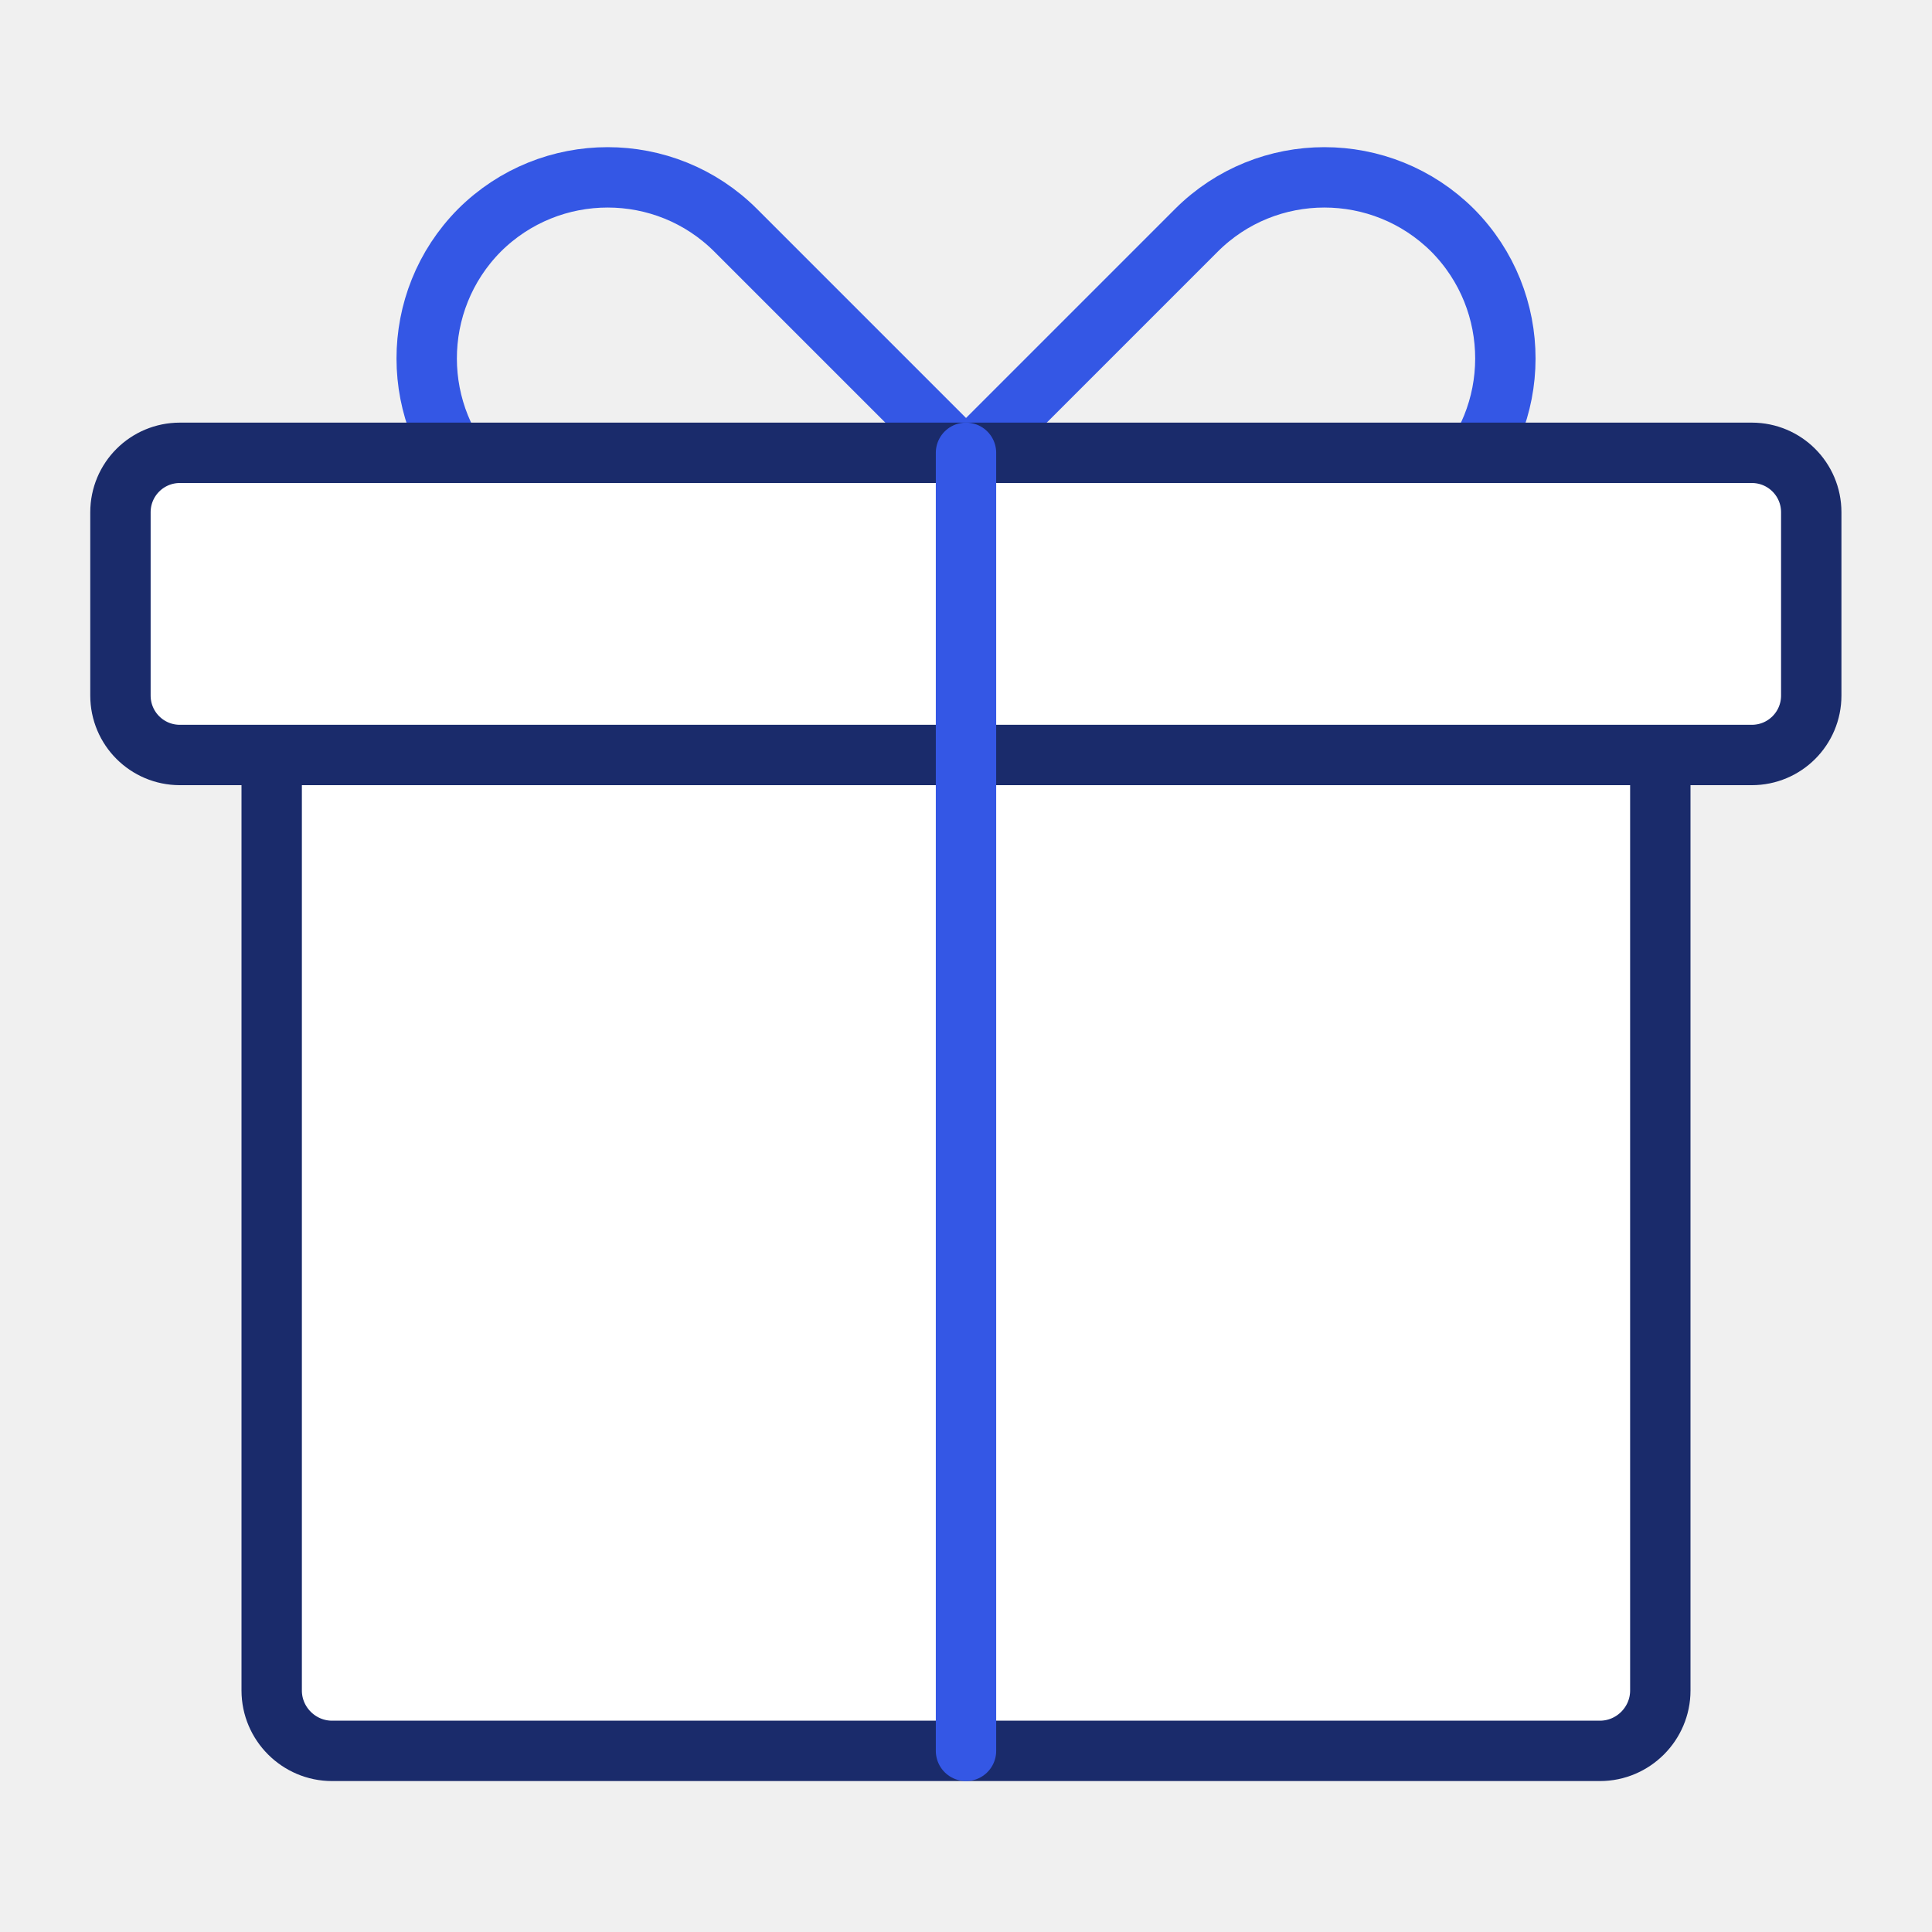
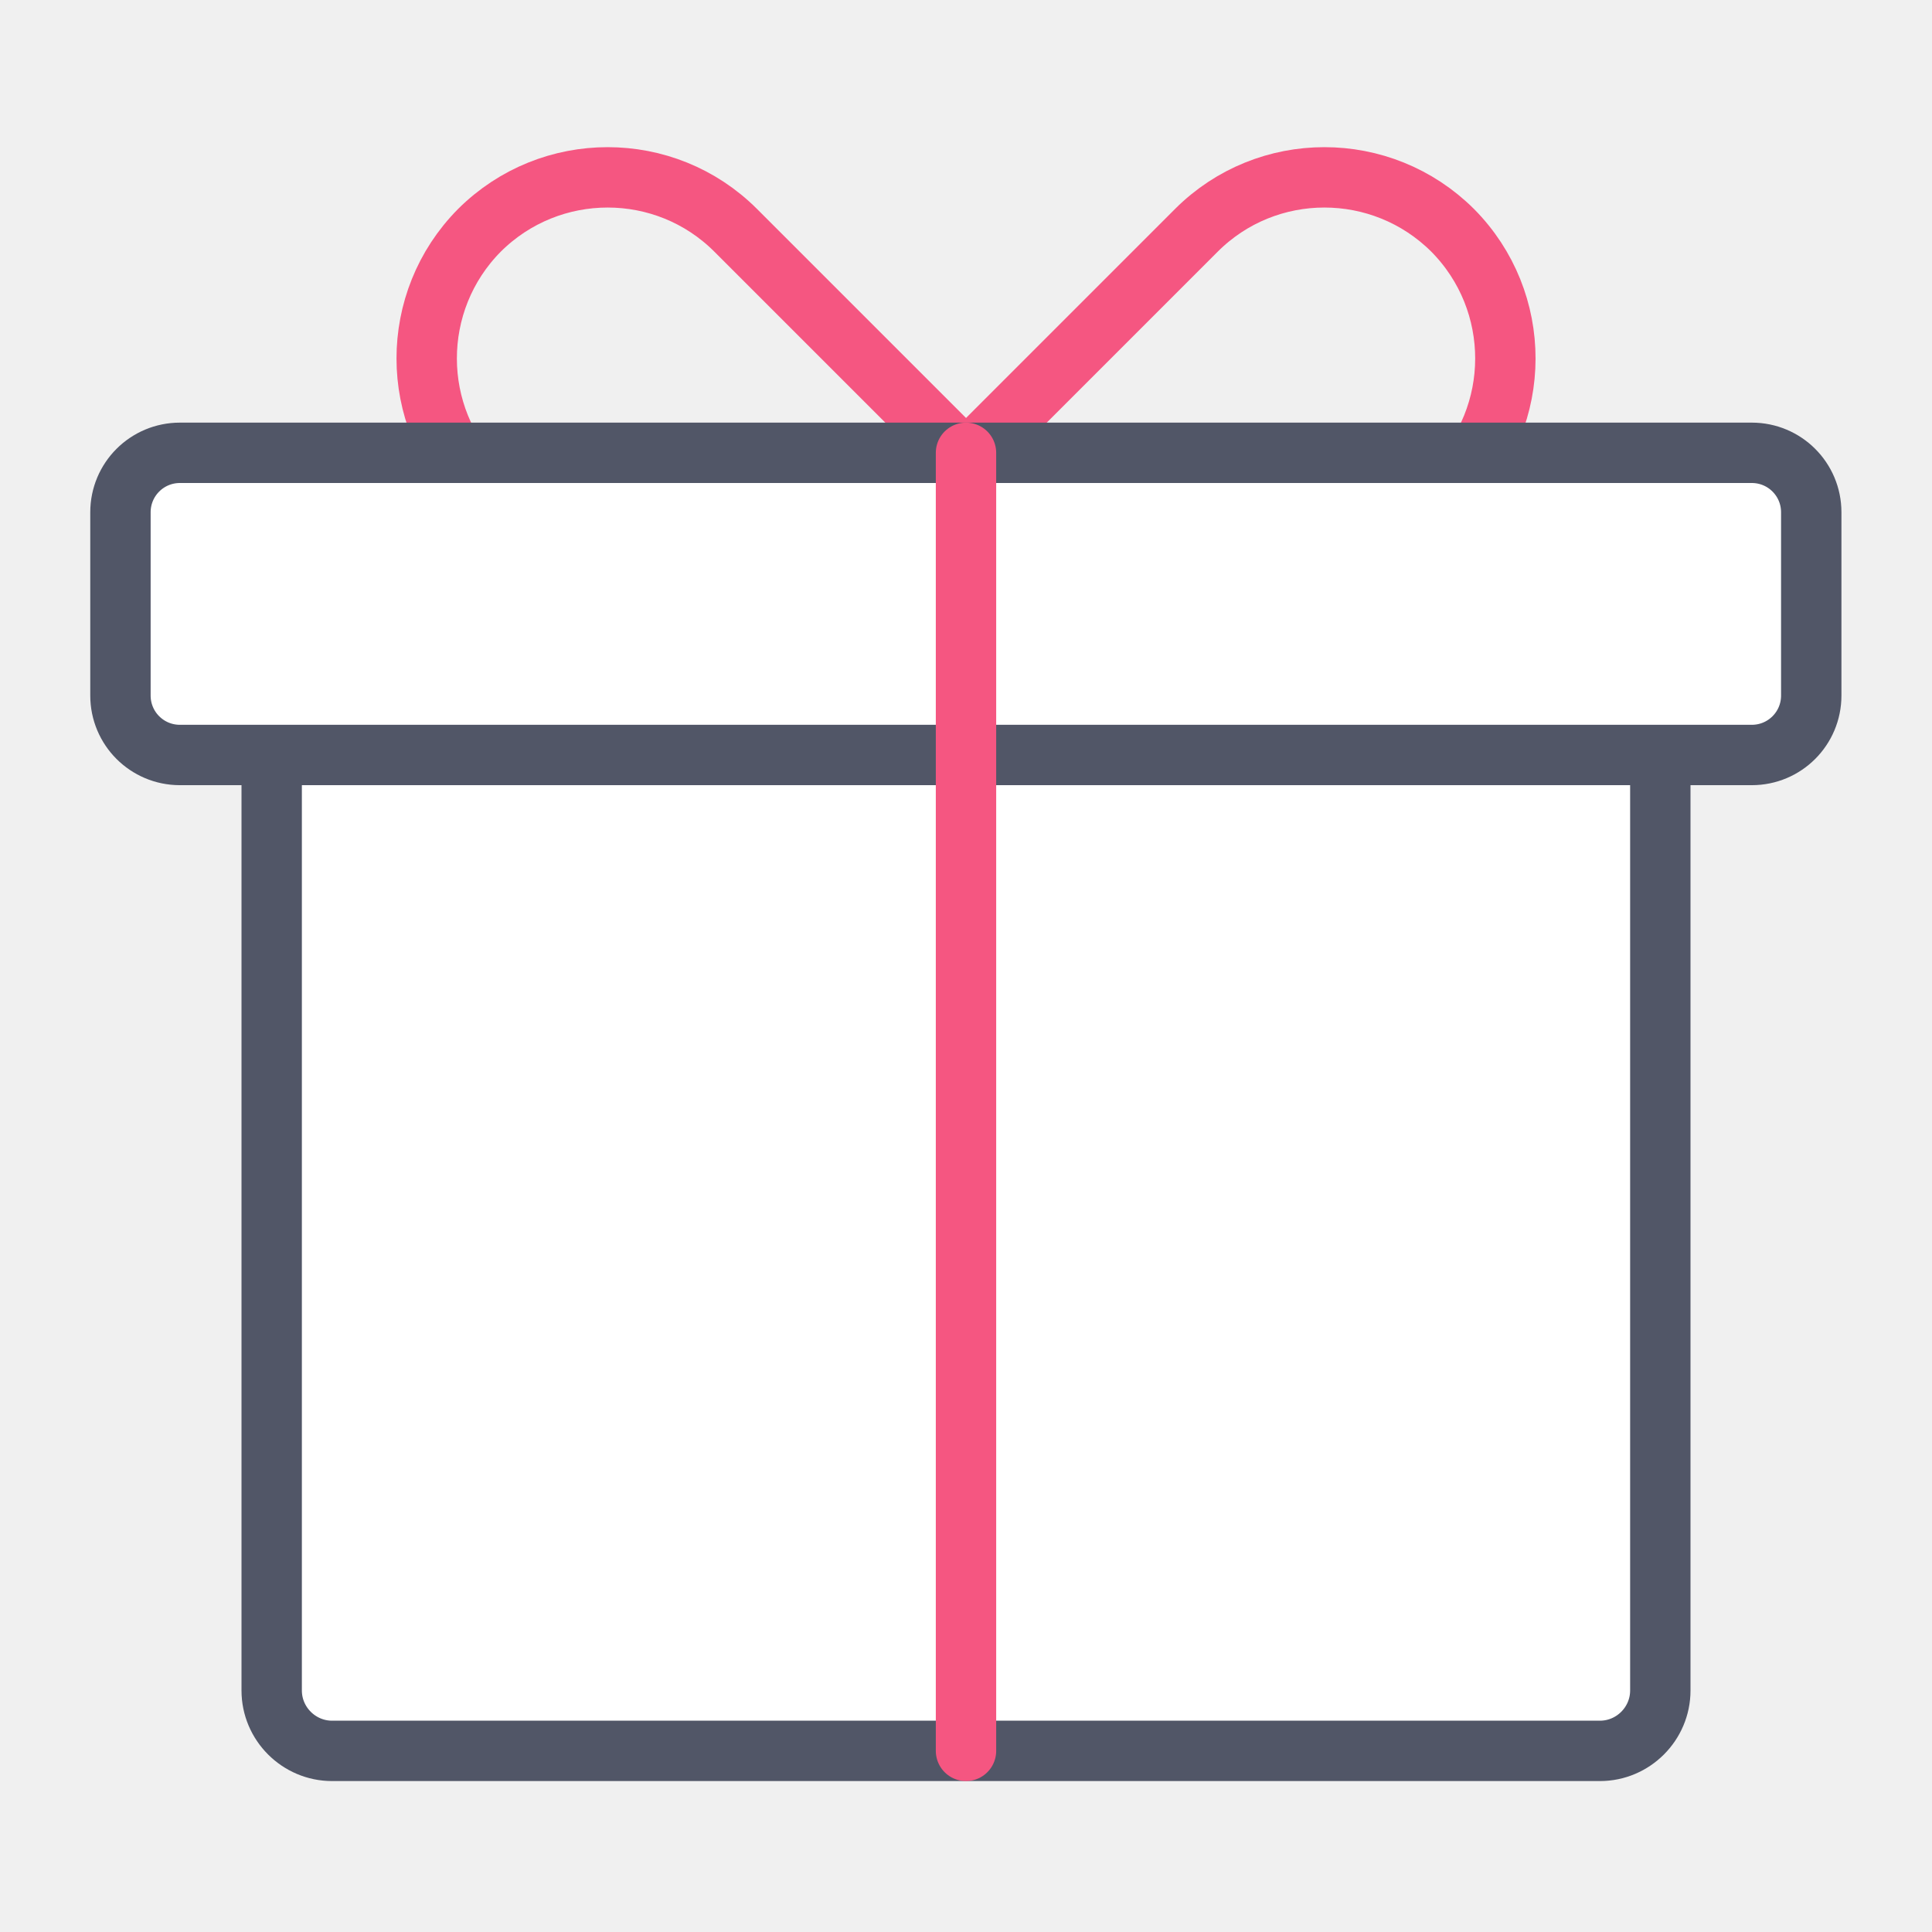
<svg xmlns="http://www.w3.org/2000/svg" width="64" height="64" viewBox="0 0 64 64" fill="none">
-   <path d="M53 58H11C9.9 58 9 57.1 9 56V25H55V56C55 57.1 54.1 58 53 58Z" fill="white" stroke="#1A2B6B" stroke-width="2" stroke-miterlimit="10" stroke-linecap="round" stroke-linejoin="round" />
-   <path d="M48.111 16.12L43.871 20.36C41.531 22.7 37.731 22.7 35.381 20.36L31.141 16.12L39.631 7.63C41.971 5.29 45.771 5.29 48.121 7.63C50.451 9.98 50.451 13.78 48.111 16.12Z" stroke="#3457E5" stroke-width="2" stroke-miterlimit="10" stroke-linecap="round" stroke-linejoin="round" />
-   <path d="M15.891 16.12L20.131 20.36C22.471 22.7 26.271 22.7 28.621 20.36L32.861 16.12L24.371 7.63C22.031 5.29 18.231 5.29 15.881 7.63C13.551 9.98 13.551 13.78 15.891 16.12Z" stroke="#3457E5" stroke-width="2" stroke-miterlimit="10" stroke-linecap="round" stroke-linejoin="round" />
-   <path d="M58.03 15H5.96C4.87 15 3.99 15.88 3.99 16.97V23.04C3.99 24.13 4.87 25.01 5.96 25.01H58.03C59.12 25.01 60 24.13 60 23.04V16.97C60 15.88 59.12 15 58.03 15Z" fill="white" stroke="#1A2B6B" stroke-width="2" stroke-miterlimit="10" stroke-linecap="round" stroke-linejoin="round" />
-   <path d="M32 15V58" stroke="#3457E5" stroke-width="2" stroke-miterlimit="10" stroke-linecap="round" stroke-linejoin="round" />
+   <path d="M53 58H11C9.9 58 9 57.1 9 56V25H55V56C55 57.1 54.1 58 53 58Z" fill="white" stroke="#515667" stroke-width="2" stroke-miterlimit="10" stroke-linecap="round" stroke-linejoin="round" />
+   <path d="M48.111 16.12L43.871 20.36C41.531 22.7 37.731 22.7 35.381 20.36L31.141 16.12L39.631 7.63C41.971 5.29 45.771 5.29 48.121 7.63C50.451 9.98 50.451 13.78 48.111 16.12Z" stroke="#F55681" stroke-width="2" stroke-miterlimit="10" stroke-linecap="round" stroke-linejoin="round" />
+   <path d="M15.891 16.12L20.131 20.36C22.471 22.7 26.271 22.7 28.621 20.36L32.861 16.12L24.371 7.63C22.031 5.29 18.231 5.29 15.881 7.63C13.551 9.98 13.551 13.78 15.891 16.12Z" stroke="#F55681" stroke-width="2" stroke-miterlimit="10" stroke-linecap="round" stroke-linejoin="round" />
+   <path d="M58.03 15H5.96C4.87 15 3.99 15.88 3.99 16.97V23.04C3.99 24.13 4.87 25.01 5.96 25.01H58.03C59.12 25.01 60 24.13 60 23.04V16.97C60 15.88 59.12 15 58.03 15Z" fill="white" stroke="#515667" stroke-width="2" stroke-miterlimit="10" stroke-linecap="round" stroke-linejoin="round" />
+   <path d="M32 15V58" stroke="#F55681" stroke-width="2" stroke-miterlimit="10" stroke-linecap="round" stroke-linejoin="round" />
</svg>
